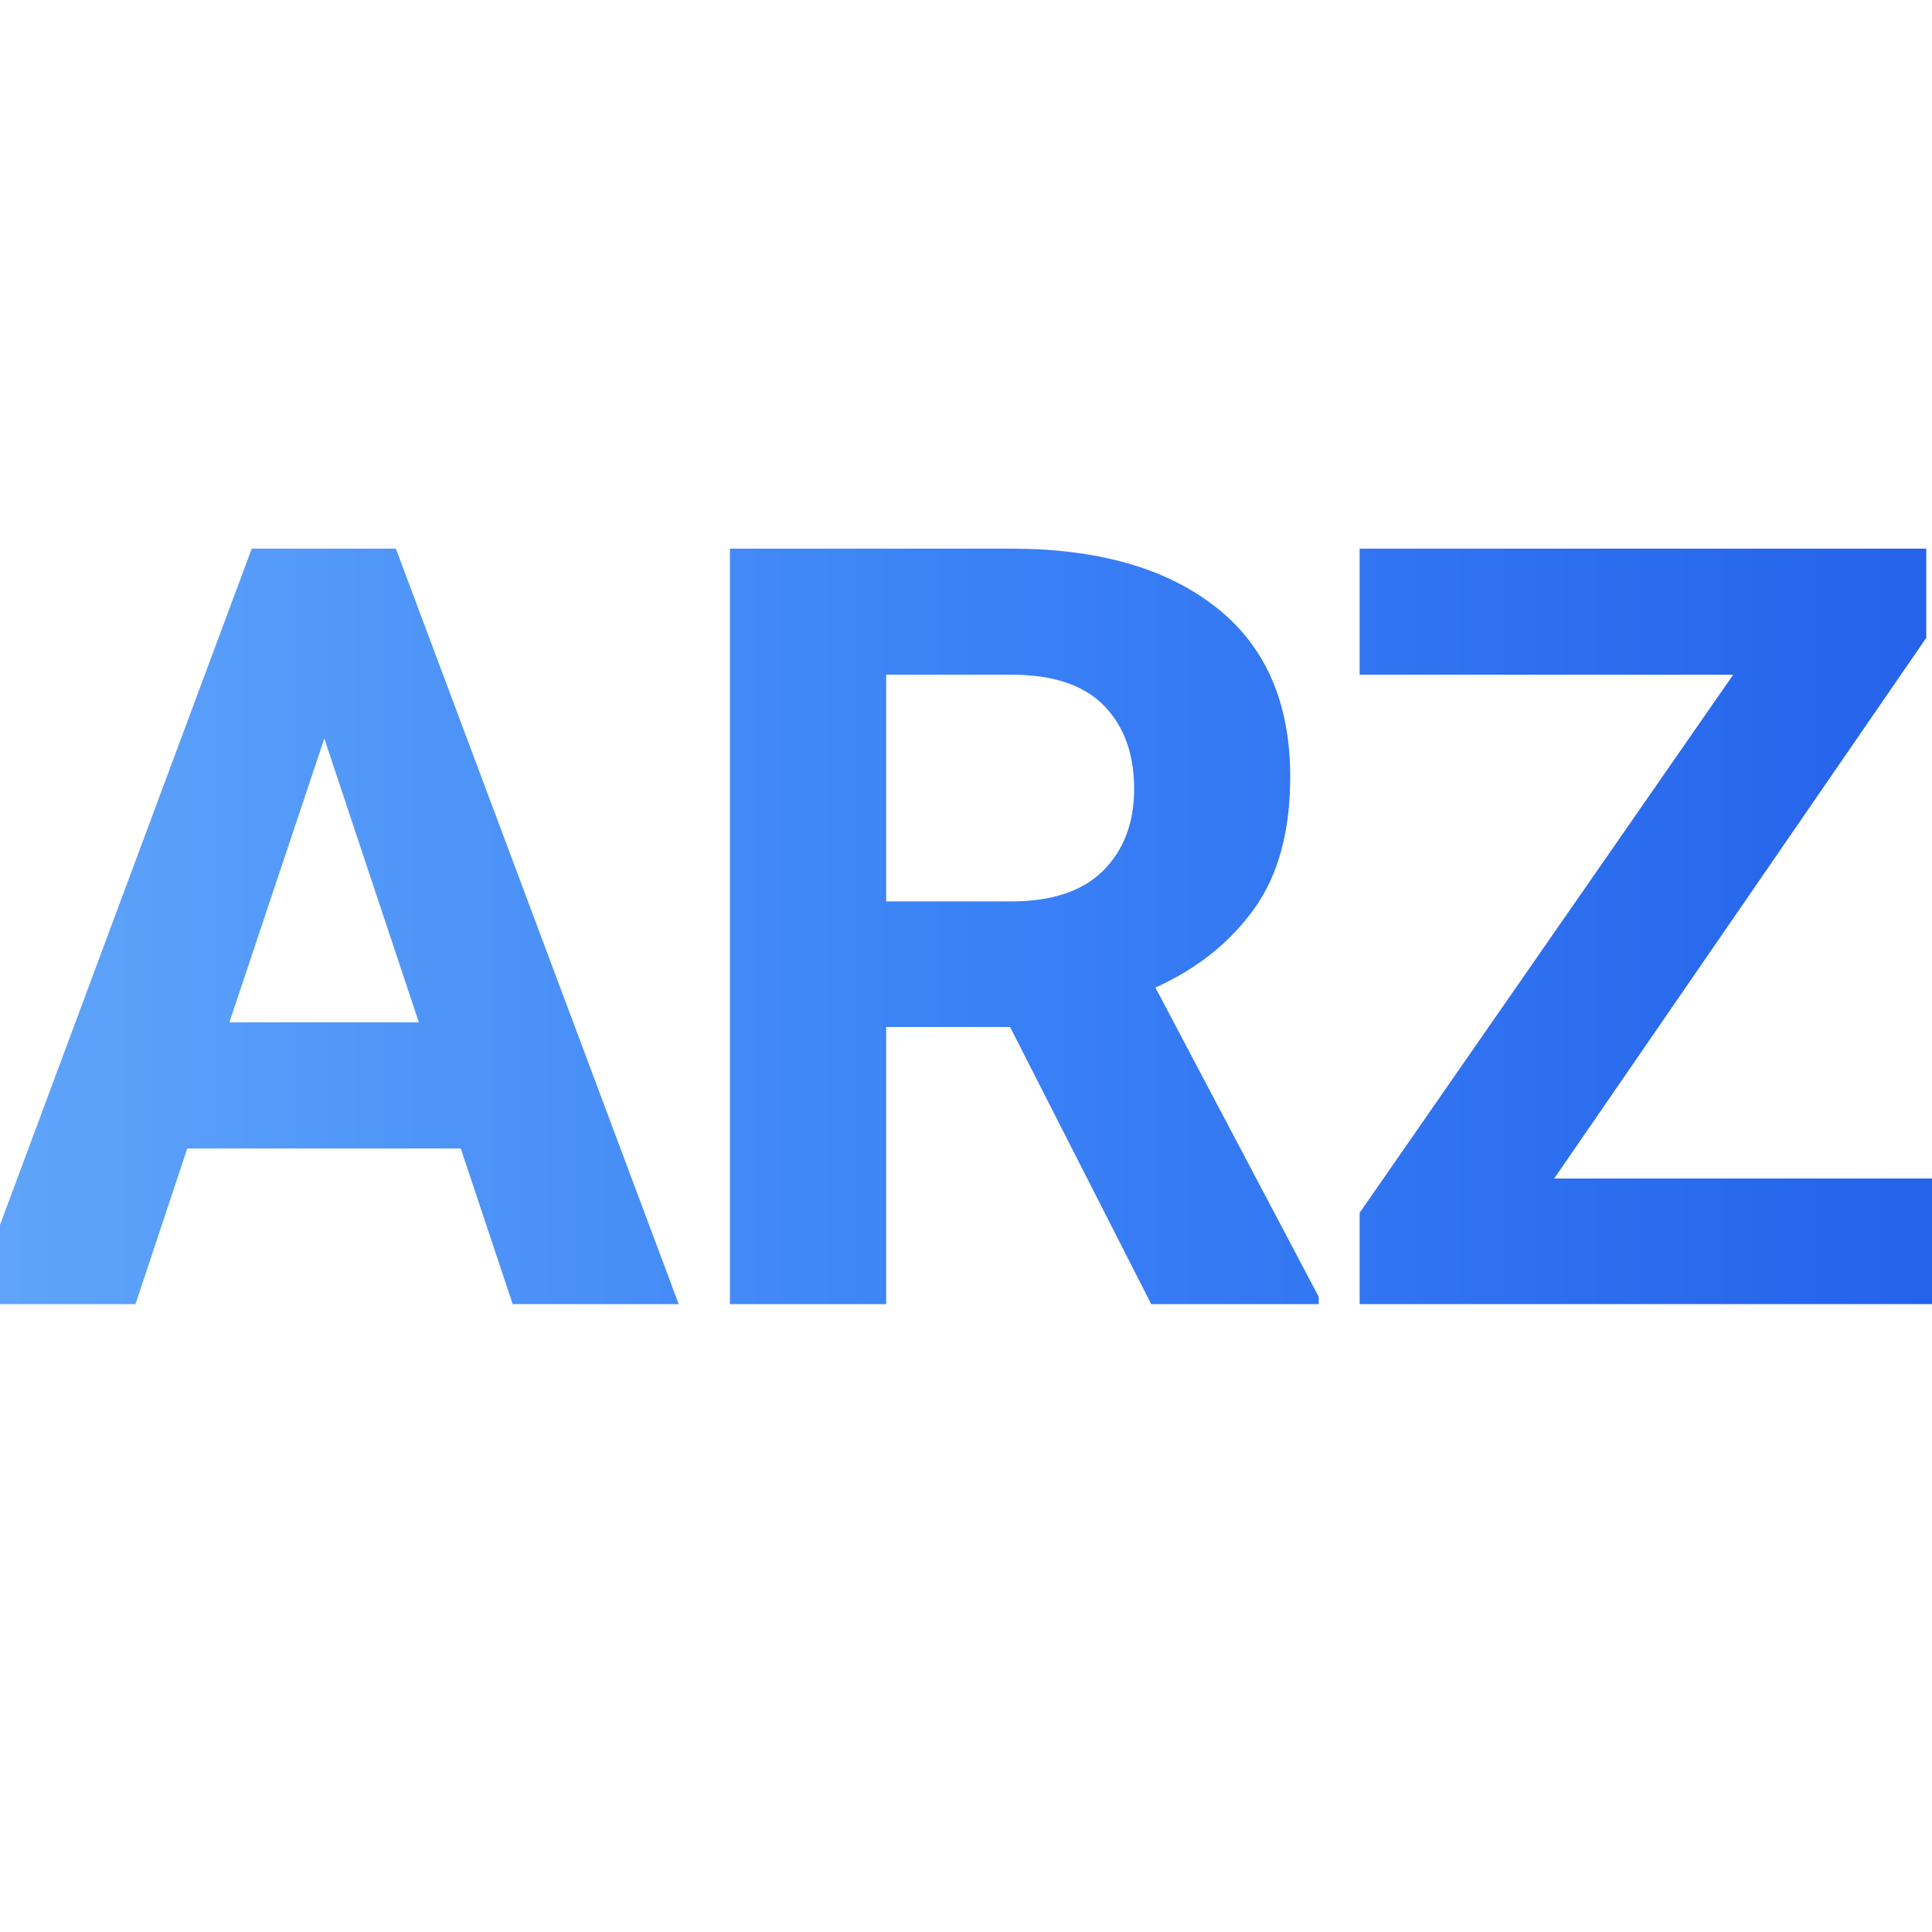
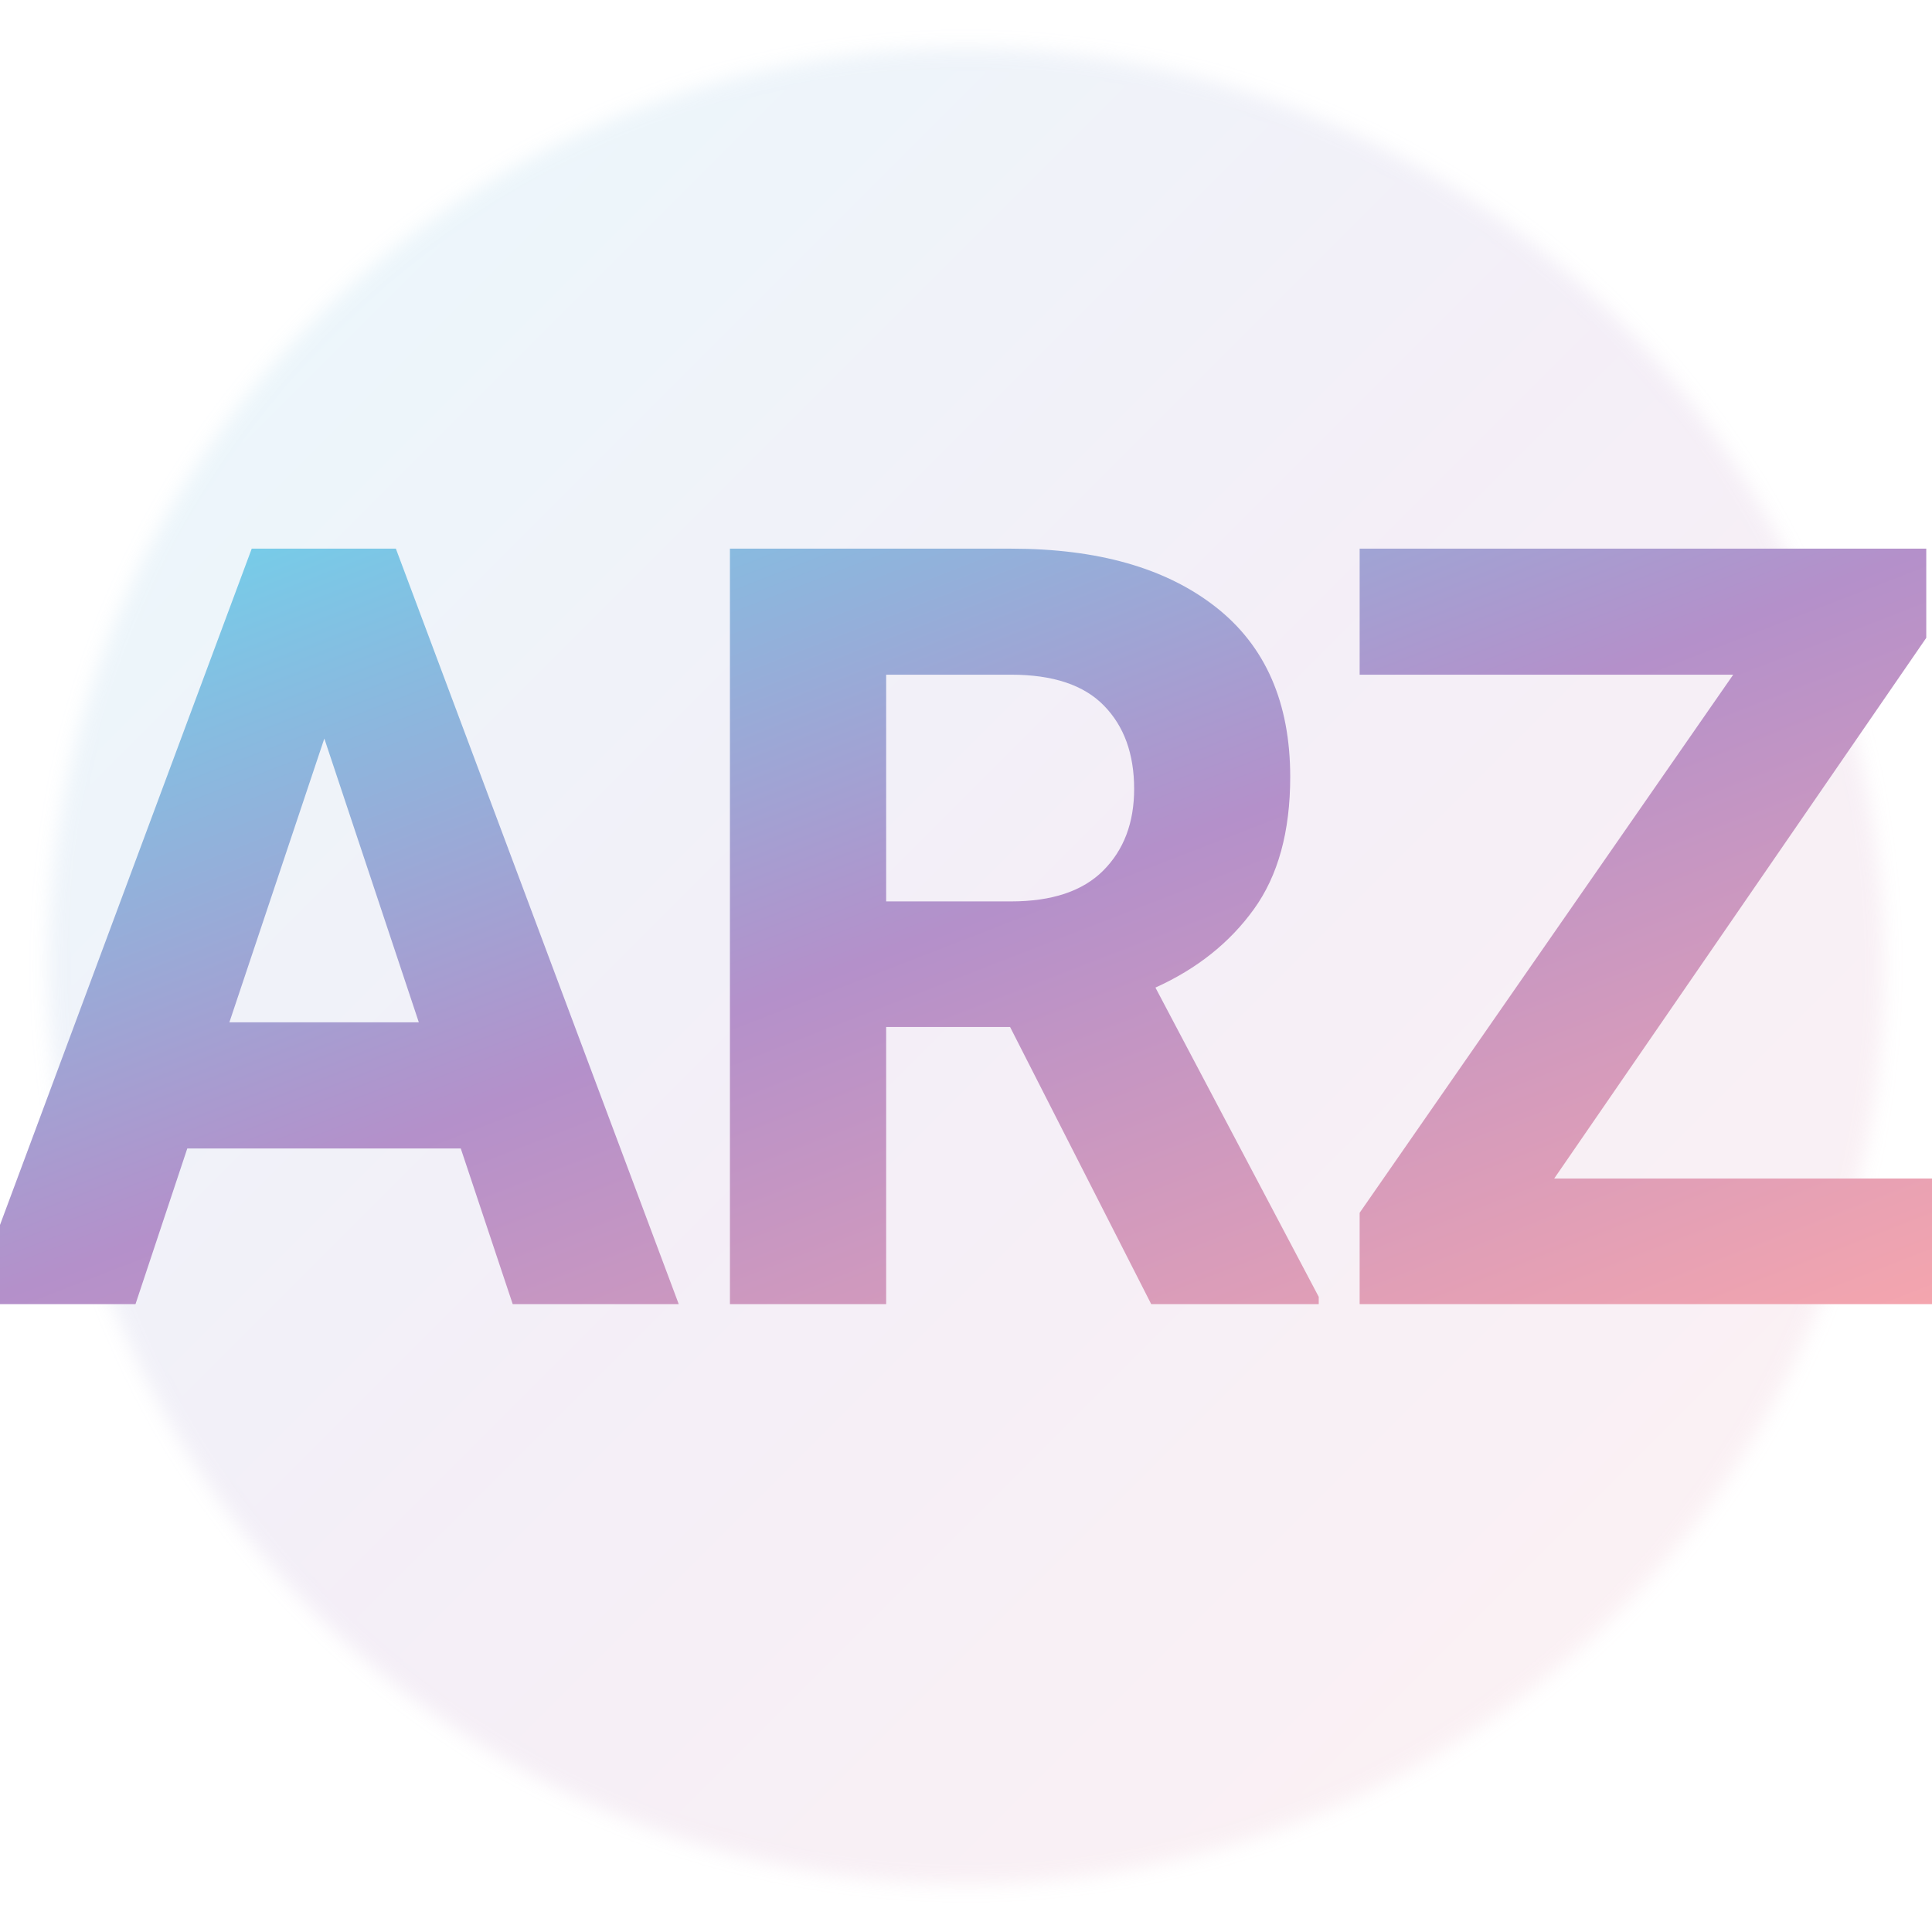
<svg xmlns="http://www.w3.org/2000/svg" viewBox="0 0 200 200" width="200" height="200">
  <defs>
-     <linearGradient id="textGradient" x1="0%" y1="0%" x2="100%" y2="0%">
-       <stop offset="0%" style="stop-color:#60a5fa;stop-opacity:1" />
-       <stop offset="50%" style="stop-color:#3b82f6;stop-opacity:1" />
-       <stop offset="100%" style="stop-color:#2563eb;stop-opacity:1" />
+     <linearGradient id="liquidGradient" x1="0%" y1="0%" x2="100%" y2="100%">
+       <stop offset="0%" style="stop-color:#6DD5ED;stop-opacity:1" />
+       <stop offset="50%" style="stop-color:#B490CA;stop-opacity:1" />
+       <stop offset="100%" style="stop-color:#F4A5AE;stop-opacity:1" />
    </linearGradient>
+     <filter id="glassBlur">
+       <feGaussianBlur in="SourceGraphic" stdDeviation="1" />
+     </filter>
  </defs>
-   <text x="100" y="135" text-anchor="middle" font-family="-apple-system, BlinkMacSystemFont, 'Segoe UI', Roboto, sans-serif" font-size="110" font-weight="600" fill="url(#textGradient)" letter-spacing="-2">ARZ</text>
+   <circle cx="100" cy="100" r="95" fill="url(#liquidGradient)" opacity="0.15" filter="url(#glassBlur)" />
+   <text x="100" y="135" text-anchor="middle" font-family="-apple-system, BlinkMacSystemFont, 'Segoe UI', Roboto, sans-serif" font-size="110" font-weight="700" fill="url(#liquidGradient)" letter-spacing="-2">ARZ</text>
</svg>
